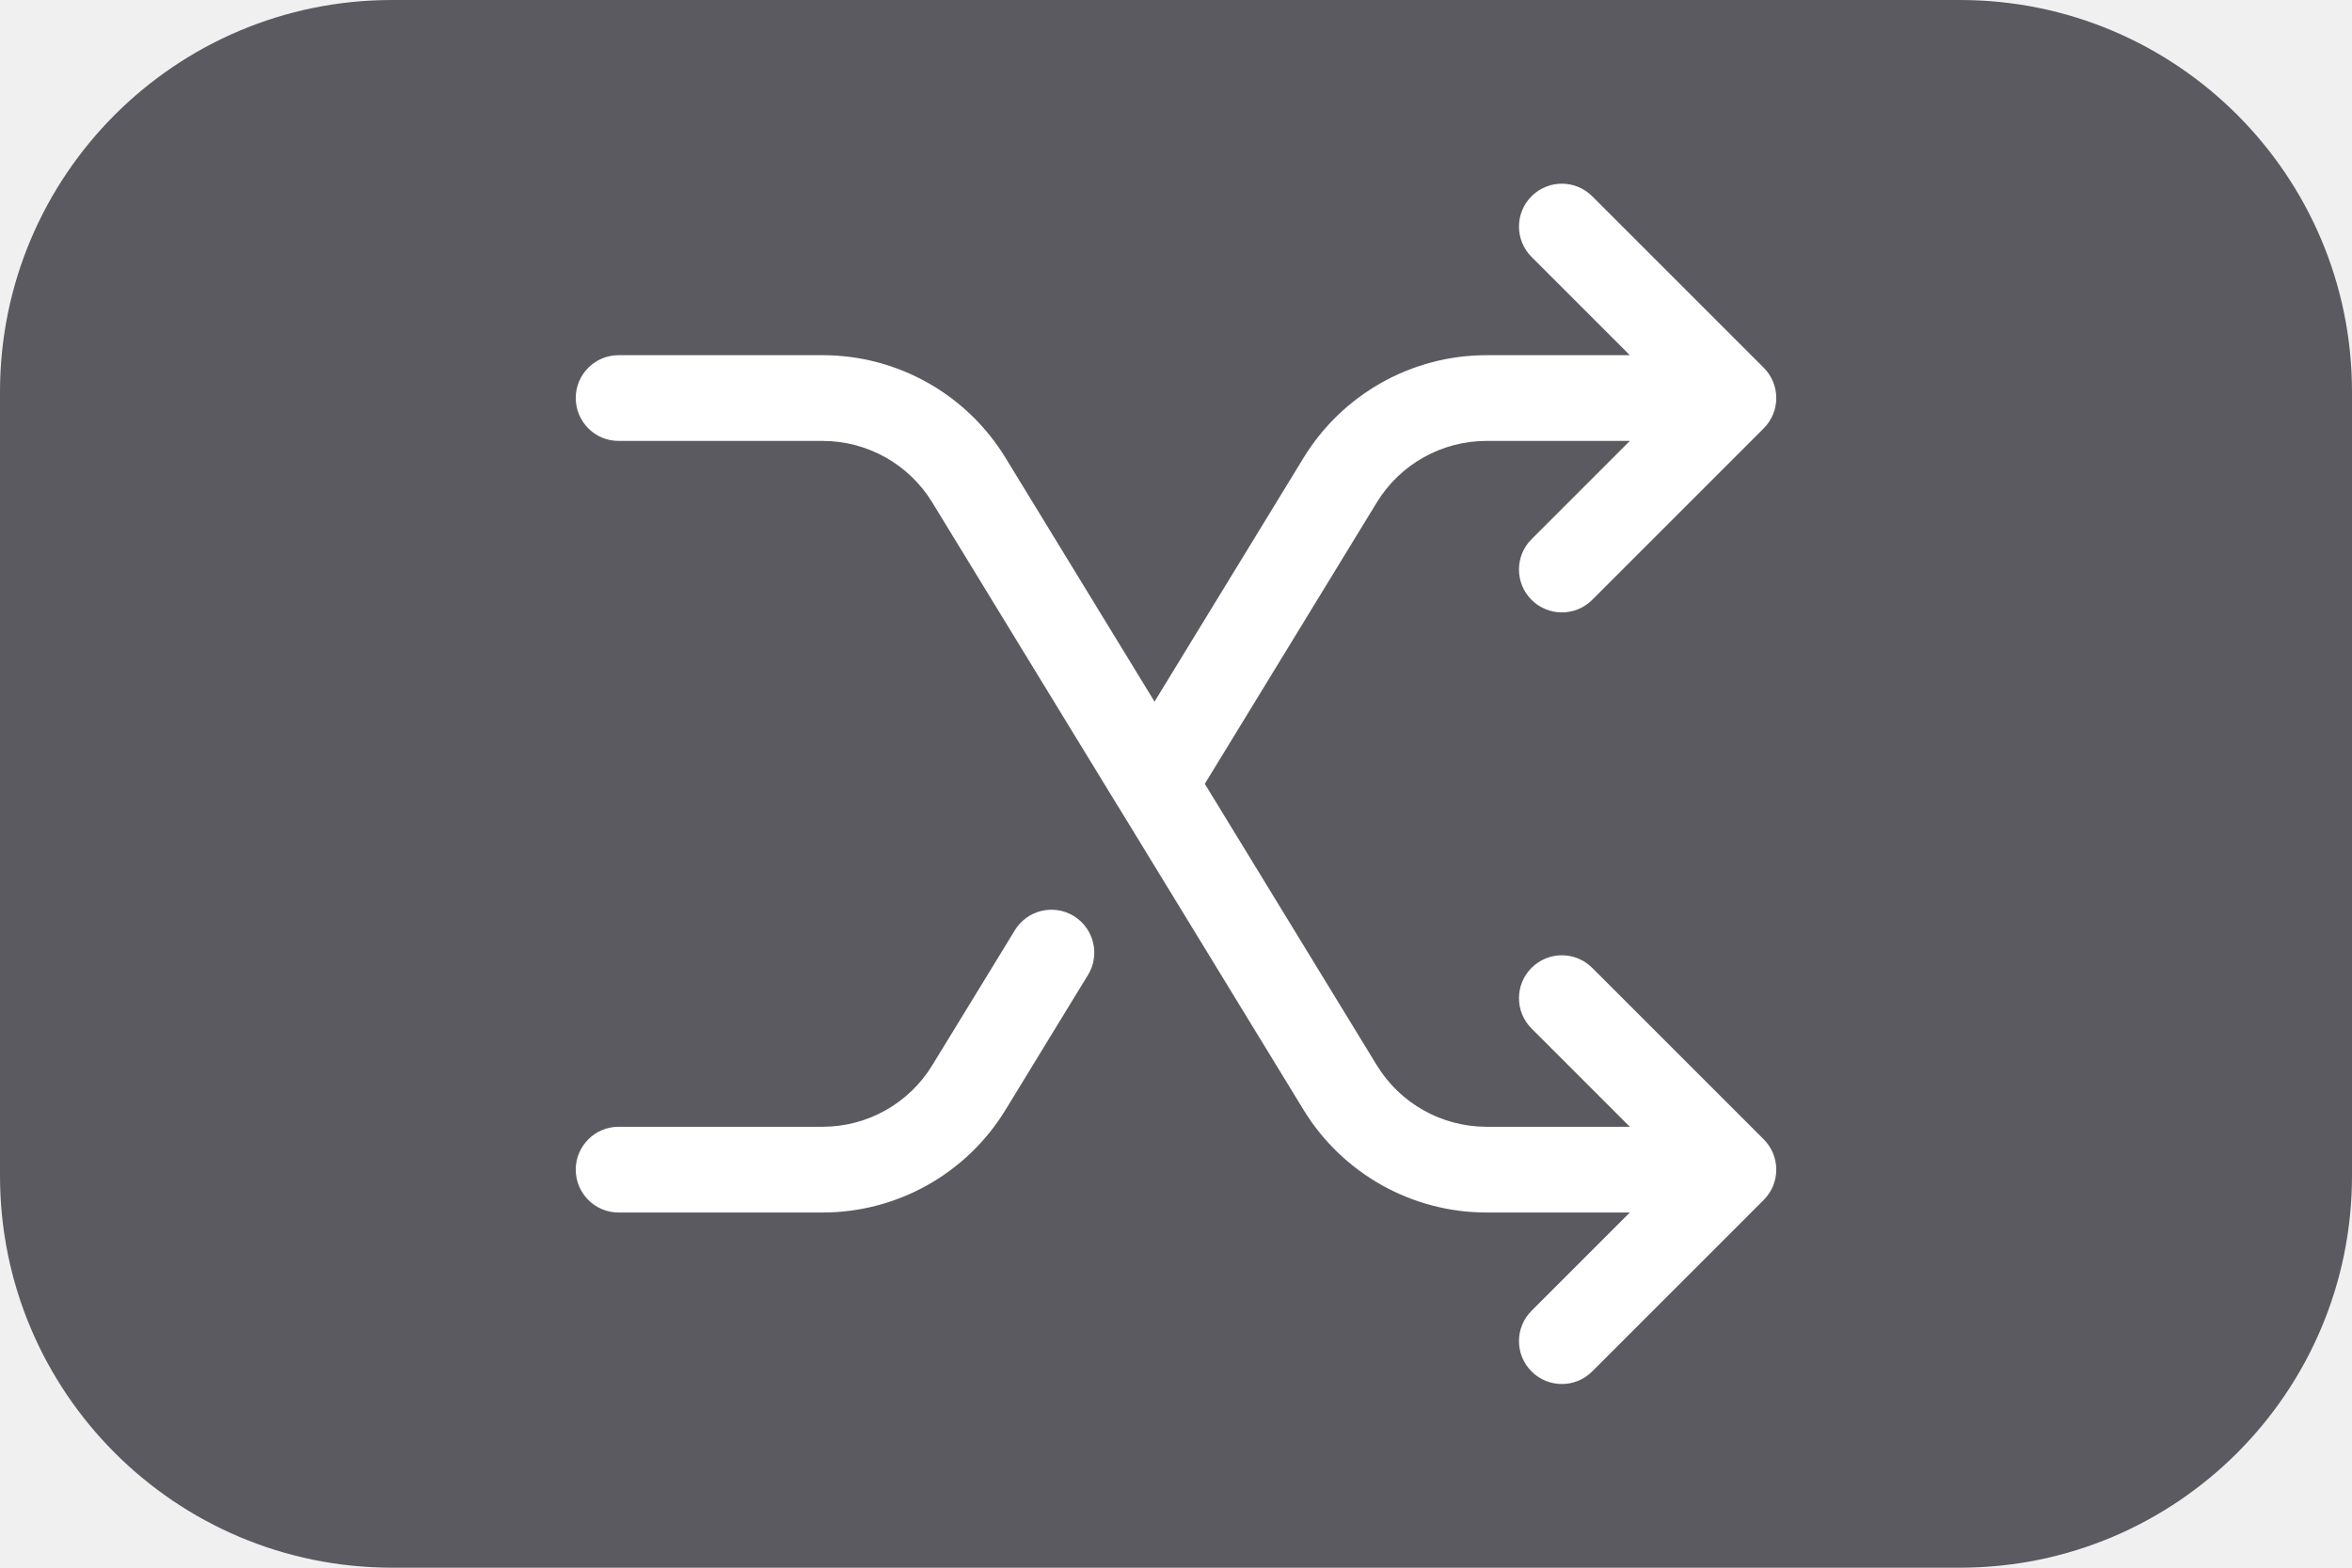
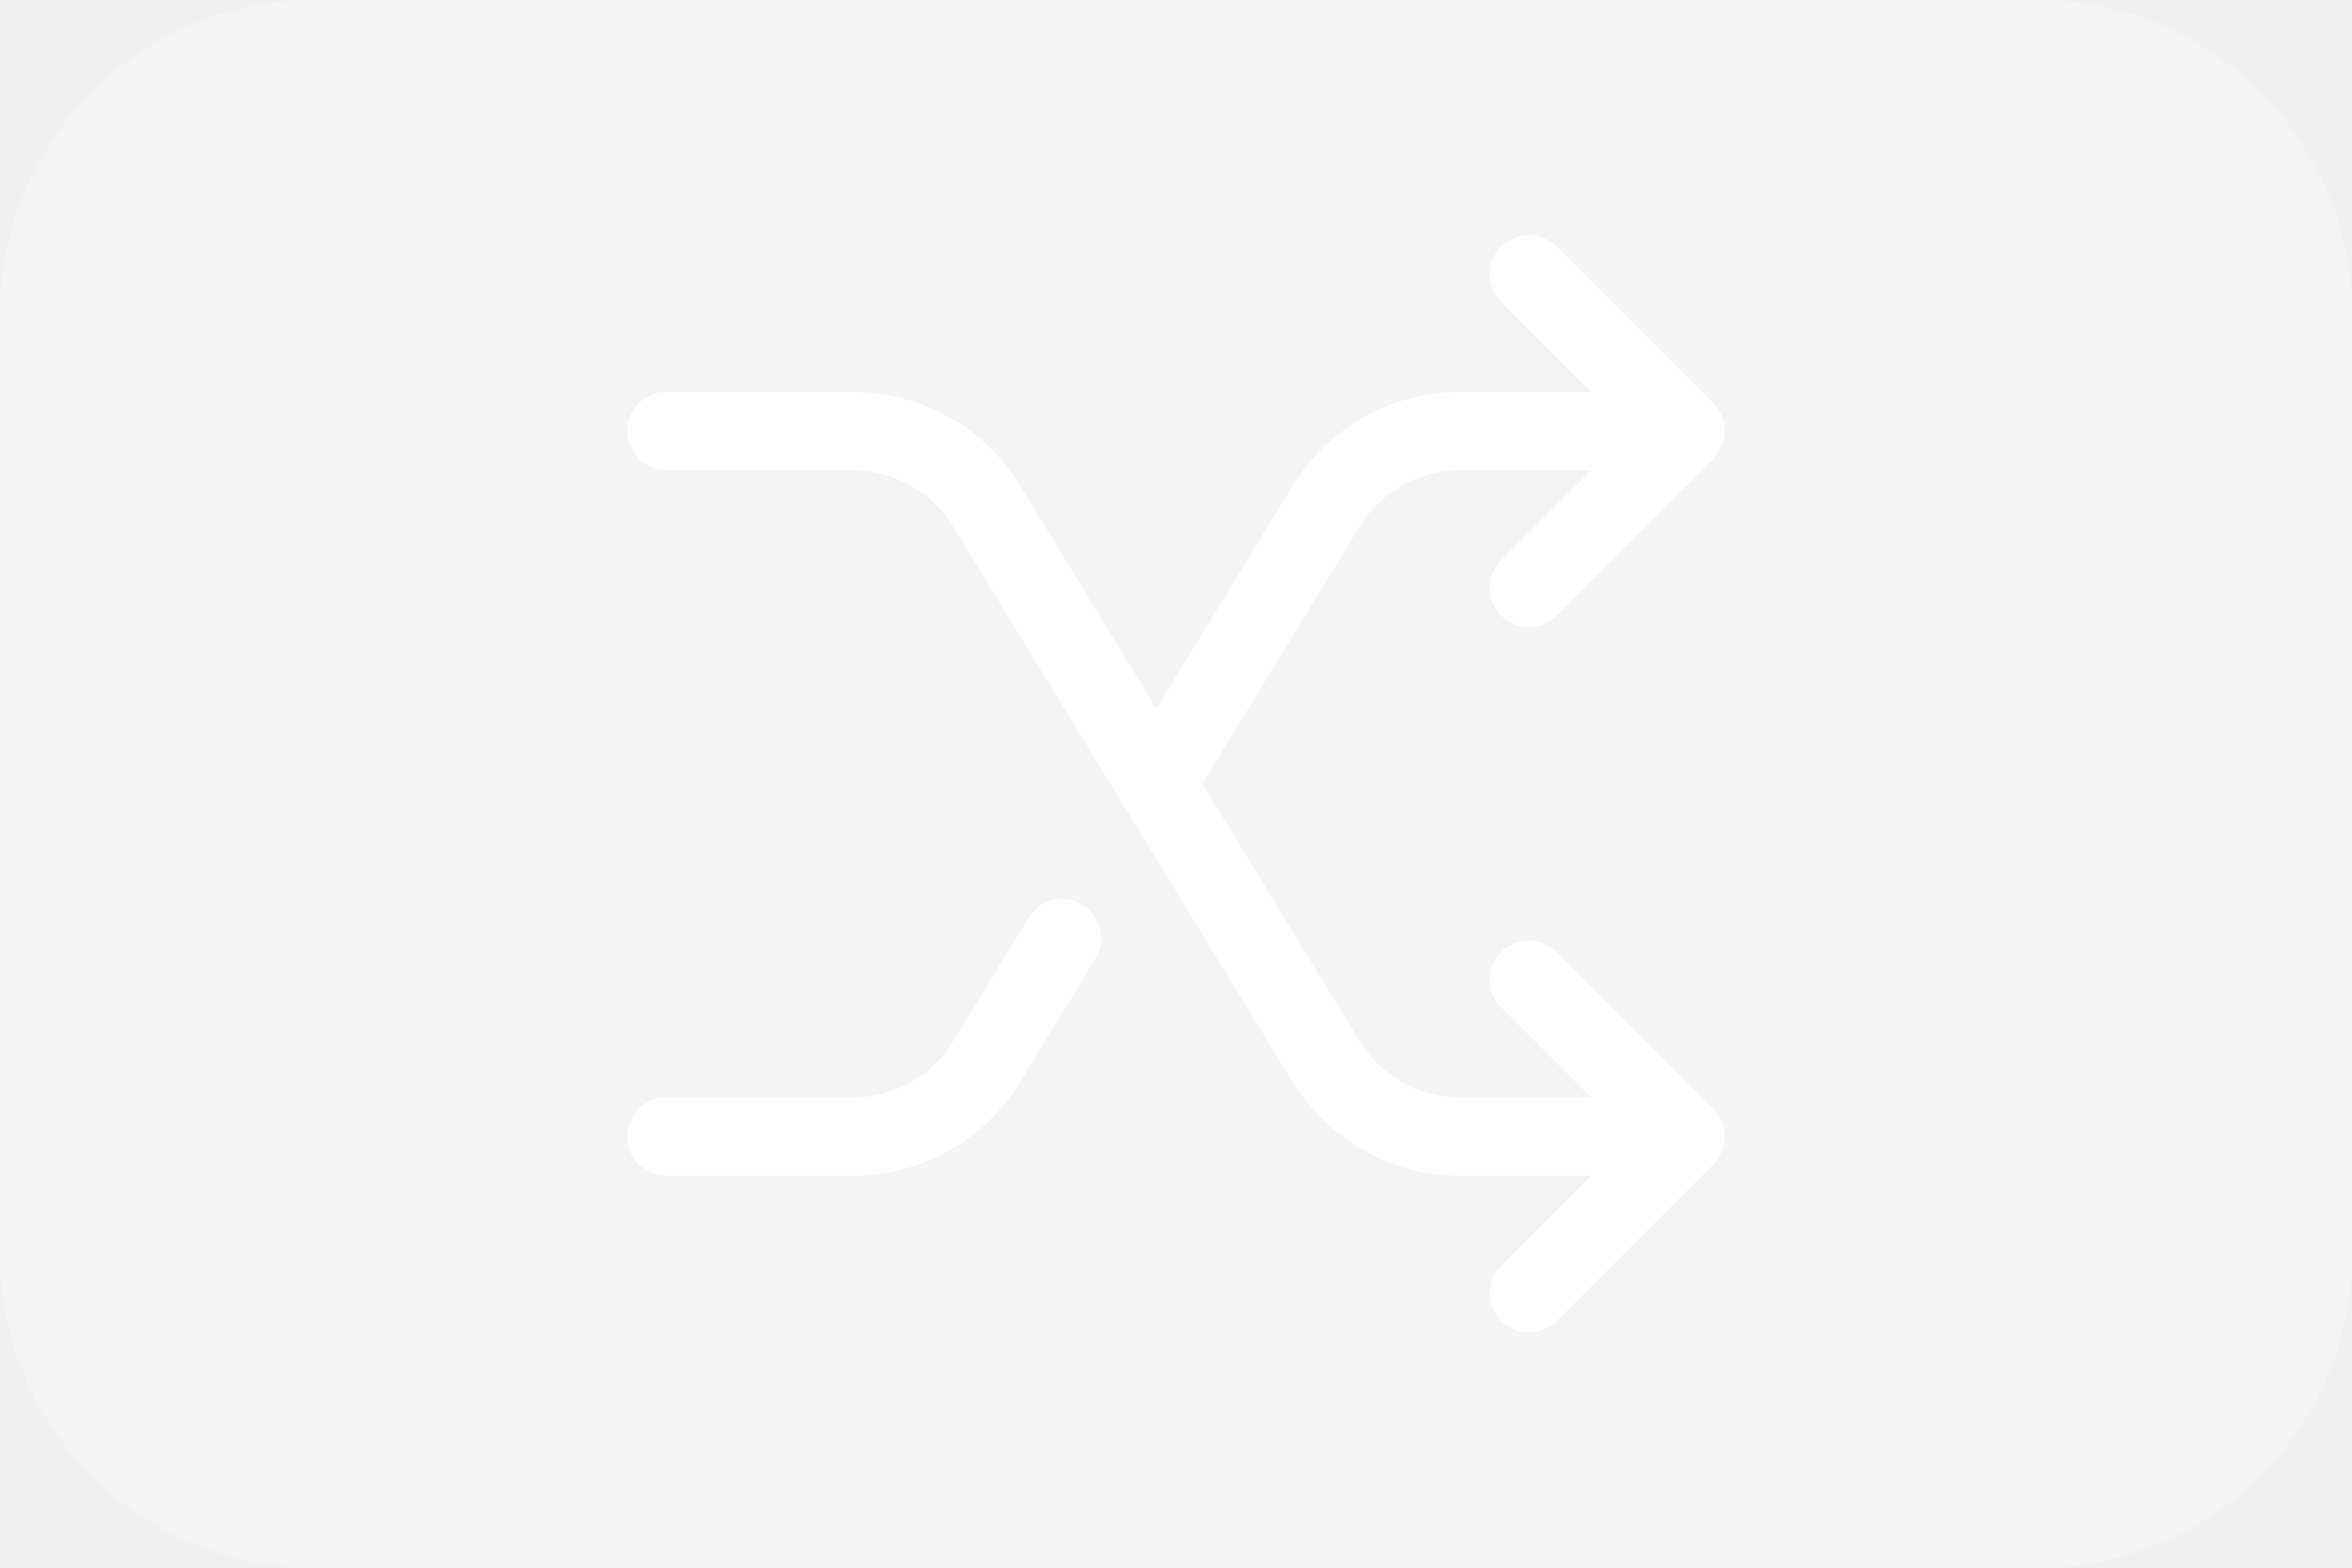
- <svg xmlns="http://www.w3.org/2000/svg" width="auto" height="auto" viewBox="0 0 24 16" fill="none">
-   <g id="Random">
-     <rect width="24" height="16" rx="4" fill="#5B5A60" />
-     <path id="Union" d="M16.247 2.003C16.076 1.832 15.799 1.832 15.628 2.003C15.457 2.174 15.457 2.451 15.628 2.622L16.631 3.625H15.169C14.407 3.625 13.7 4.022 13.302 4.672L11.781 7.161L10.26 4.672C9.863 4.022 9.156 3.625 8.394 3.625H6.312C6.071 3.625 5.875 3.821 5.875 4.062C5.875 4.304 6.071 4.5 6.312 4.5H8.394C8.851 4.5 9.275 4.738 9.513 5.128L11.403 8.221C11.406 8.226 11.41 8.231 11.413 8.236L13.302 11.328C13.7 11.978 14.407 12.375 15.169 12.375H16.631L15.628 13.378C15.457 13.549 15.457 13.826 15.628 13.997C15.799 14.168 16.076 14.168 16.247 13.997L17.997 12.247C18.168 12.076 18.168 11.799 17.997 11.628L16.247 9.878C16.076 9.707 15.799 9.707 15.628 9.878C15.457 10.049 15.457 10.326 15.628 10.497L16.631 11.5H15.169C14.712 11.5 14.287 11.262 14.049 10.872L12.294 8L14.049 5.128C14.287 4.738 14.712 4.5 15.169 4.5H16.631L15.628 5.503C15.457 5.674 15.457 5.951 15.628 6.122C15.799 6.293 16.076 6.293 16.247 6.122L17.997 4.372C18.168 4.201 18.168 3.924 17.997 3.753L16.247 2.003ZM10.355 9.495C10.481 9.288 10.751 9.223 10.957 9.349C11.163 9.475 11.228 9.745 11.102 9.951L10.951 10.197L10.26 11.328C9.863 11.978 9.156 12.375 8.394 12.375H6.312C6.071 12.375 5.875 12.179 5.875 11.938C5.875 11.696 6.071 11.5 6.312 11.5H8.394C8.851 11.5 9.275 11.262 9.513 10.872L10.205 9.741L10.355 9.495Z" fill="#FFFFFF" />
-   </g>
+ <svg xmlns="http://www.w3.org/2000/svg" width="auto" height="auto" viewBox="0 0 30 20" fill="none">
+   <rect width="30" height="20" rx="4" fill="white" fill-opacity="0.3" />
+   <path fill-rule="evenodd" clip-rule="evenodd" d="M19.854 3.146C19.658 2.951 19.342 2.951 19.146 3.146C18.951 3.342 18.951 3.658 19.146 3.854L20.293 5H18.622C17.751 5 16.943 5.453 16.488 6.196L14.75 9.041L13.011 6.196C12.557 5.453 11.749 5 10.878 5H8.5C8.224 5 8 5.224 8 5.5C8 5.776 8.224 6 8.5 6H10.878C11.401 6 11.886 6.272 12.158 6.718L14.318 10.252C14.322 10.258 14.325 10.264 14.329 10.27L16.488 13.804C16.943 14.547 17.751 15 18.622 15H20.293L19.146 16.146C18.951 16.342 18.951 16.658 19.146 16.854C19.342 17.049 19.658 17.049 19.854 16.854L21.854 14.854C22.049 14.658 22.049 14.342 21.854 14.146L19.854 12.146C19.658 11.951 19.342 11.951 19.146 12.146C18.951 12.342 18.951 12.658 19.146 12.854L20.293 14H18.622C18.099 14 17.614 13.728 17.342 13.282L15.336 10L17.342 6.718C17.614 6.272 18.099 6 18.622 6H20.293L19.146 7.146C18.951 7.342 18.951 7.658 19.146 7.854C19.342 8.049 19.658 8.049 19.854 7.854L21.854 5.854C22.049 5.658 22.049 5.342 21.854 5.146L19.854 3.146ZM13.12 11.708C13.264 11.472 13.572 11.398 13.808 11.542C14.043 11.686 14.117 11.994 13.973 12.229L13.802 12.511L13.011 13.804C12.557 14.547 11.749 15 10.878 15H8.5C8.224 15 8 14.776 8 14.5C8 14.224 8.224 14 8.5 14H10.878C11.401 14 11.886 13.728 12.158 13.282L12.948 11.989L13.12 11.708Z" fill="white" />
</svg>
